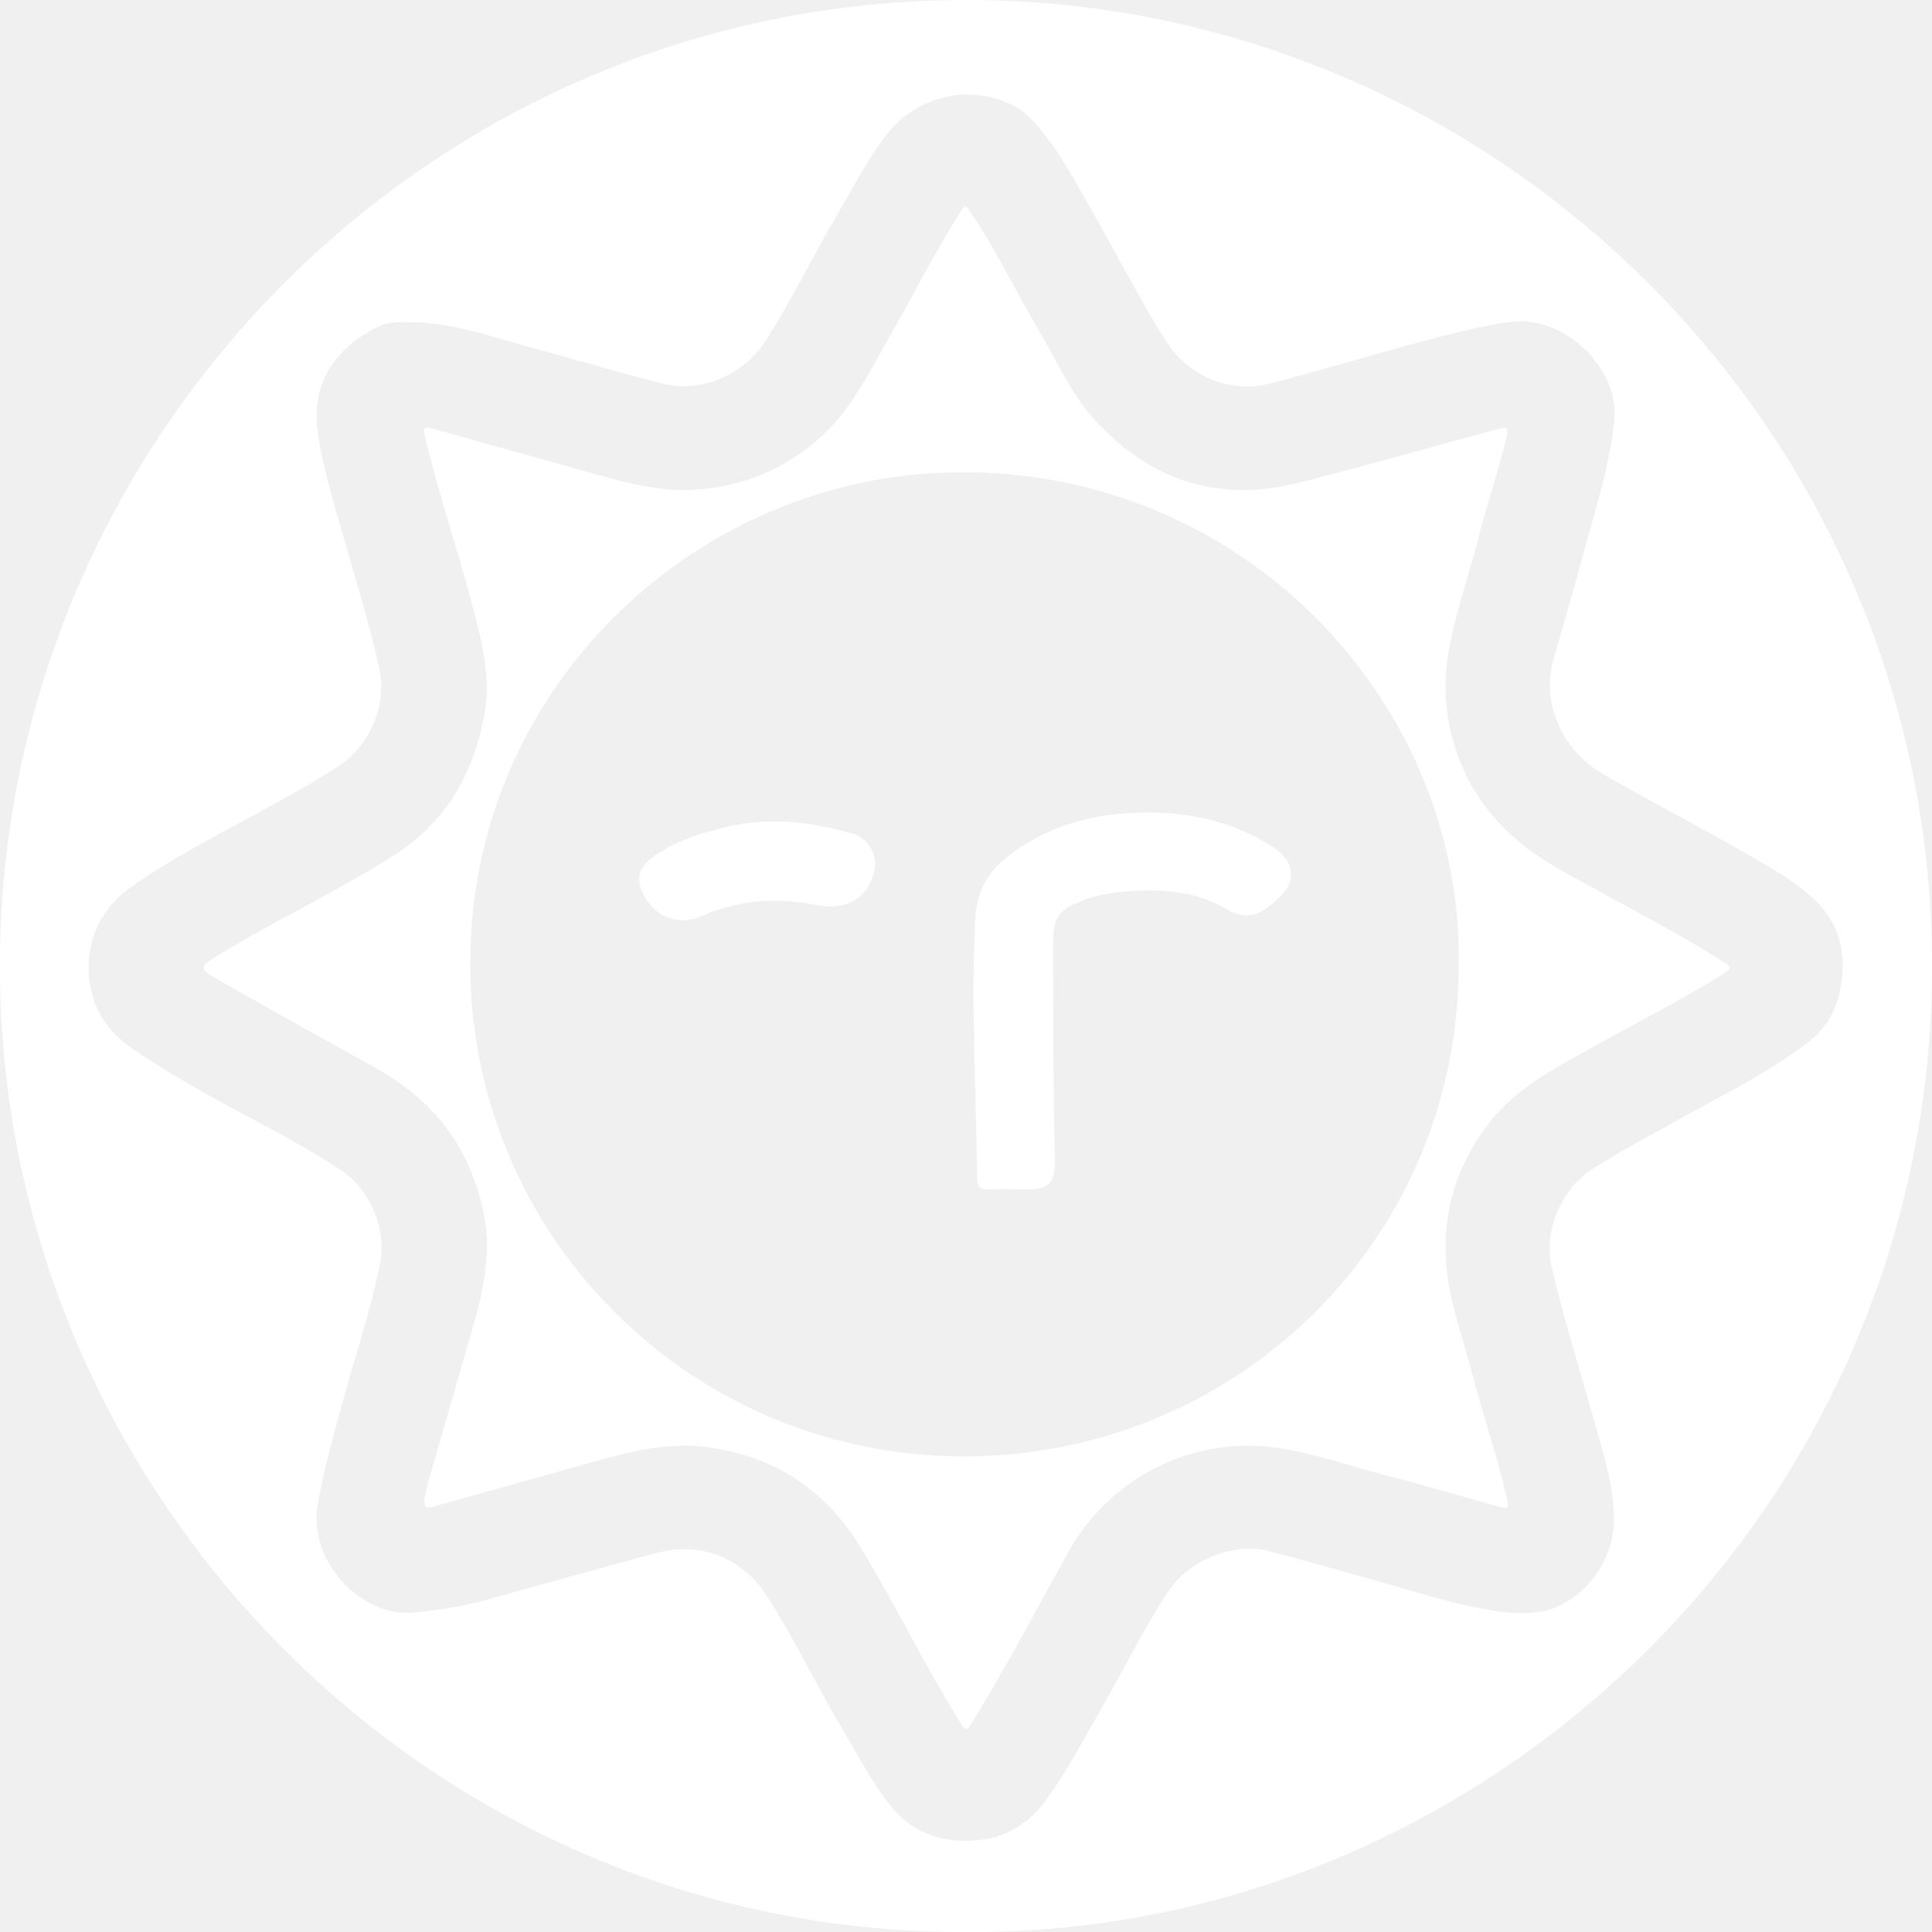
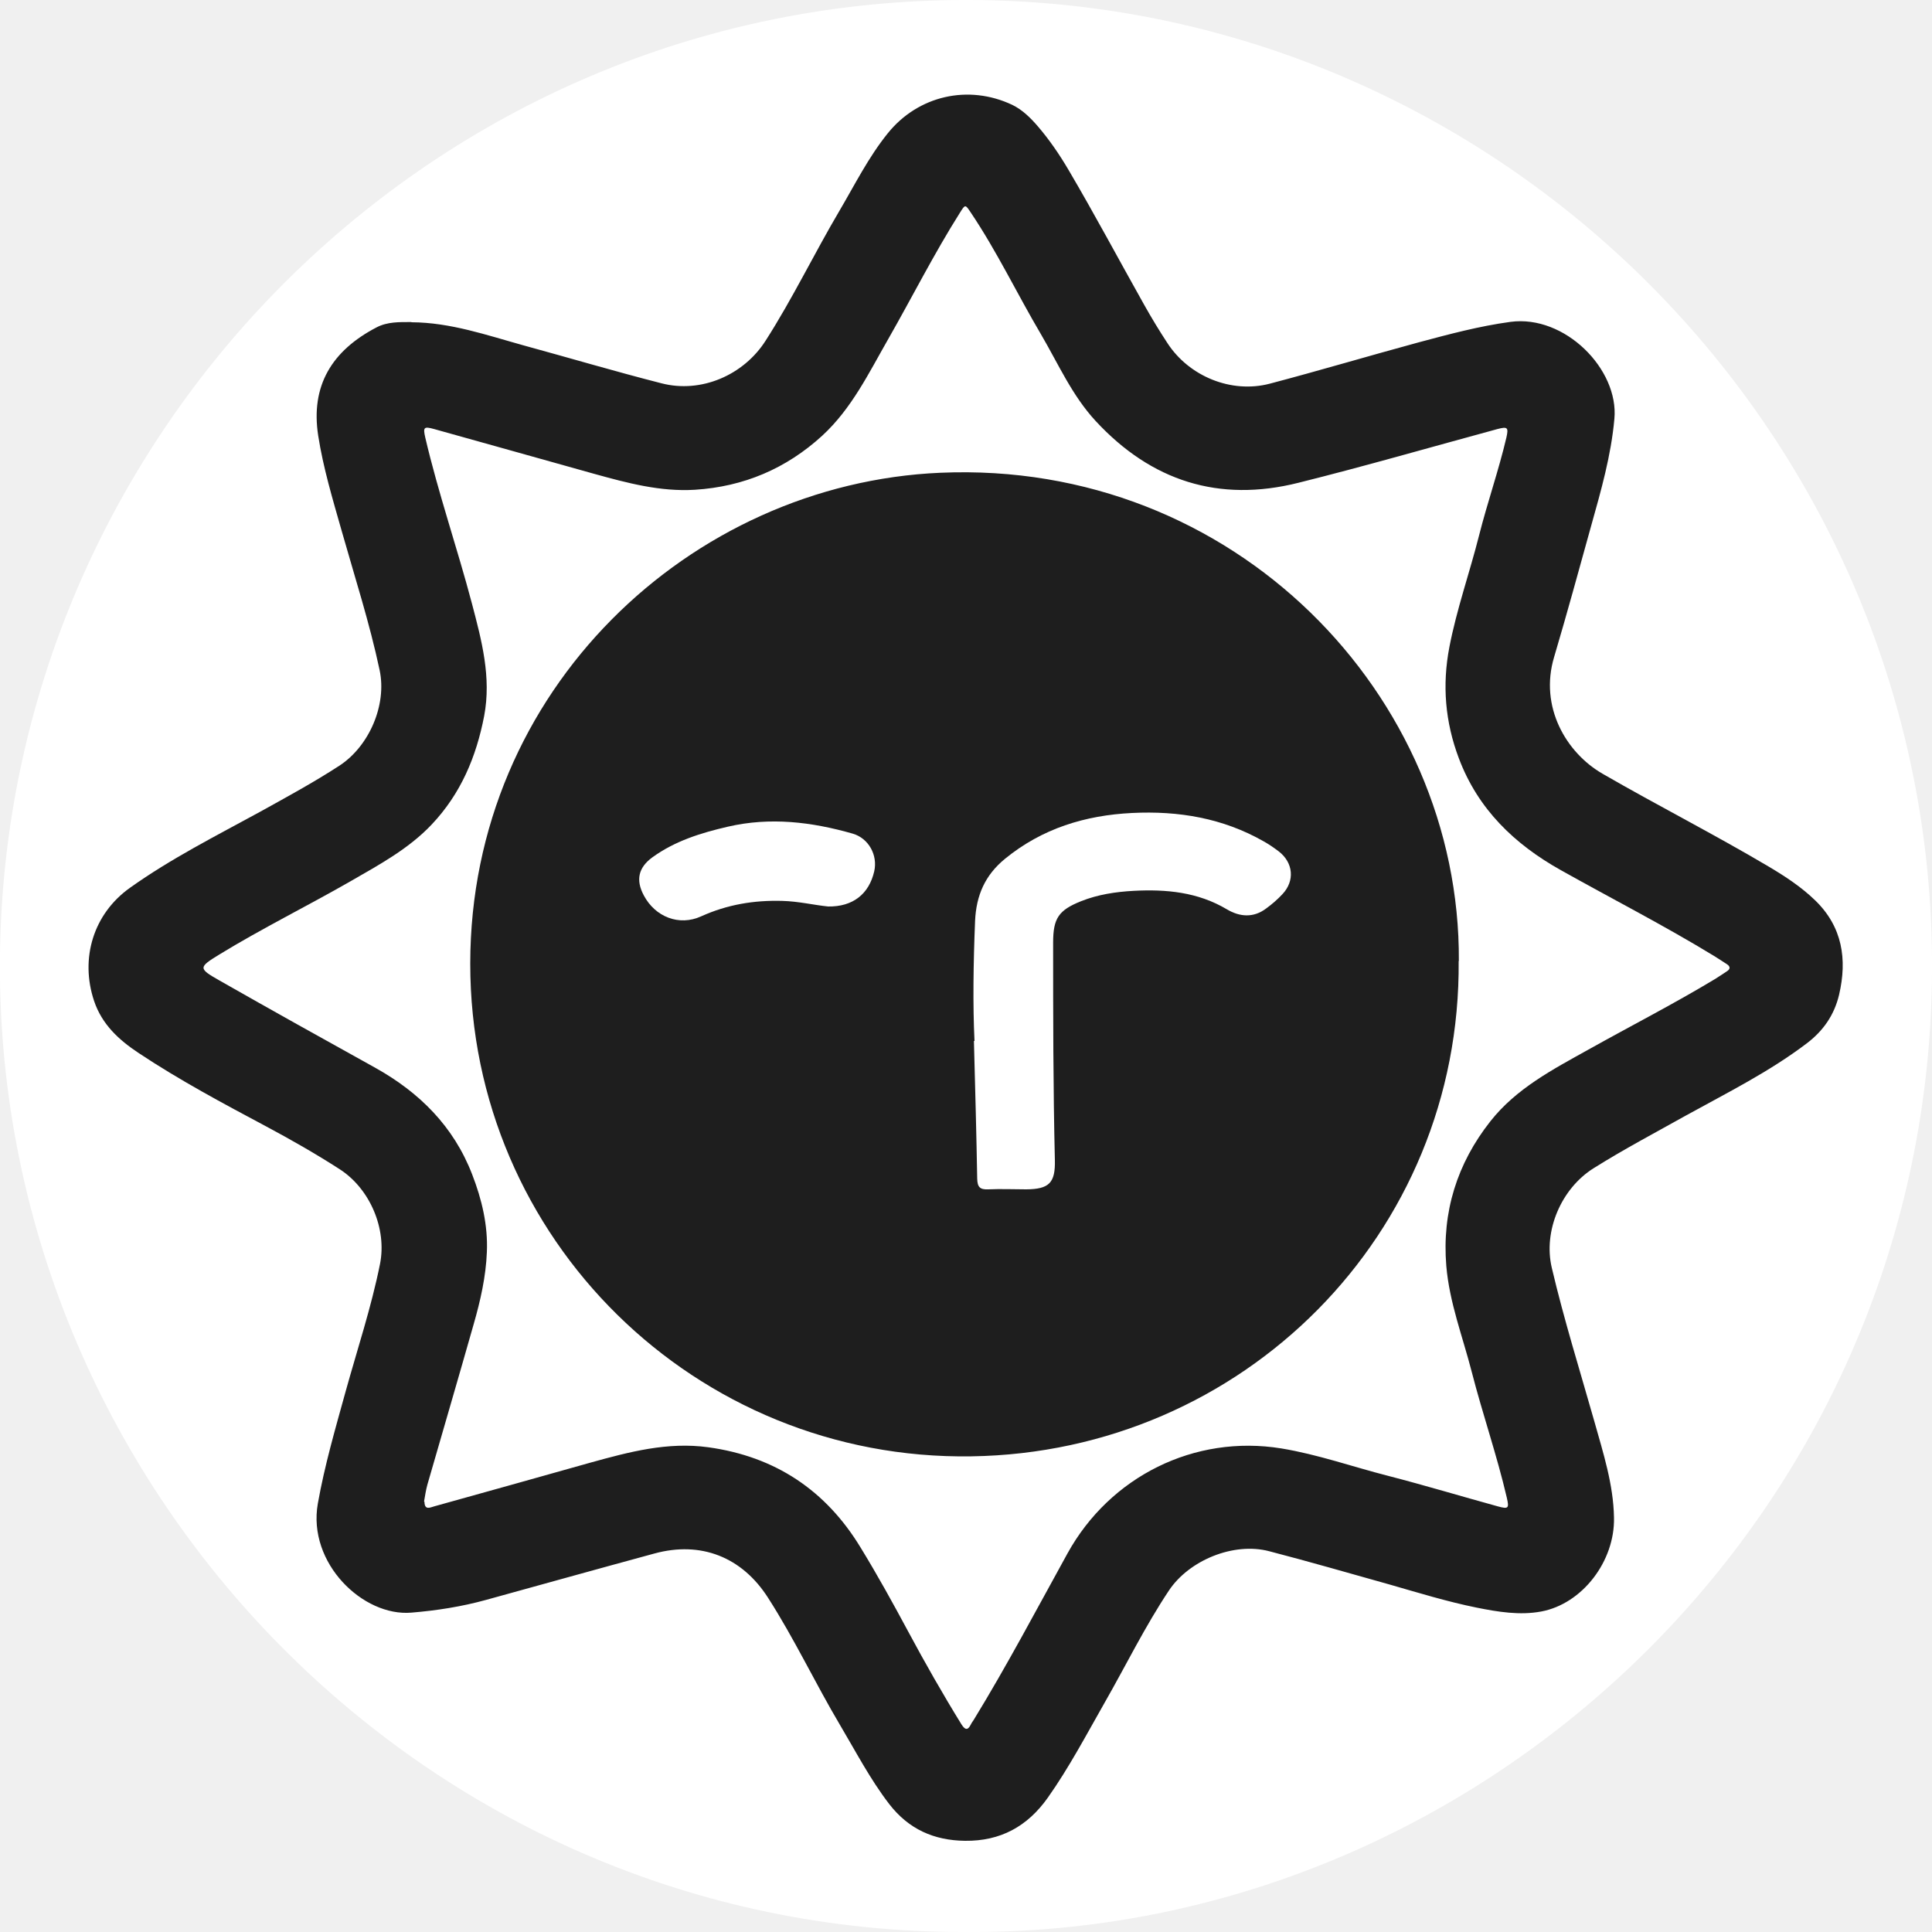
<svg xmlns="http://www.w3.org/2000/svg" id="Layer_1" data-name="Layer 1" viewBox="0 0 100 100">
  <defs>
    <style>
      .cls-1 {
        fill: #fff;
      }
+ 
+       .cls-2 {
+         fill: #1e1e1e;
+       }
    </style>
  </defs>
+   <circle class="cls-2" cx="50" cy="50" r="48" />
  <g id="IIkEnp">
    <g>
      <path class="cls-1" d="m50.02,100C21.72,100.1-.86,76.38.02,48.45.87,21.36,23.58-.77,51.46.02c27.25.77,49.34,23.65,48.52,51.47-.8,27.35-23.54,48.67-49.97,48.51ZM21.29,16.67c-.61,0-1.23-.02-1.79.27-2.33,1.21-3.43,3.03-3.03,5.61.26,1.67.75,3.29,1.21,4.91.68,2.4,1.45,4.78,1.97,7.23.38,1.8-.54,3.93-2.08,4.94-1.34.87-2.74,1.63-4.13,2.4-2.27,1.24-4.59,2.41-6.71,3.92-1.89,1.34-2.6,3.65-1.86,5.86.41,1.22,1.29,2.02,2.3,2.69,2.12,1.41,4.37,2.61,6.62,3.81,1.29.69,2.57,1.42,3.81,2.22,1.55,1.01,2.43,3.07,2.07,4.89-.45,2.24-1.17,4.4-1.78,6.6-.53,1.92-1.09,3.83-1.44,5.81-.54,3.08,2.34,5.85,4.84,5.64,1.32-.11,2.6-.31,3.87-.66,2.9-.8,5.8-1.61,8.71-2.4,2.41-.66,4.54.18,5.89,2.3,1.36,2.12,2.43,4.4,3.71,6.56.82,1.38,1.56,2.81,2.55,4.1,1.01,1.31,2.32,1.89,3.93,1.91,1.83.02,3.23-.74,4.29-2.24,1.1-1.56,1.99-3.25,2.93-4.9,1.11-1.94,2.09-3.95,3.33-5.81,1.05-1.58,3.36-2.52,5.19-2.04,2.08.54,4.15,1.14,6.22,1.72,1.5.43,2.99.89,4.52,1.2,1.1.22,2.23.41,3.35.2,2.12-.4,3.81-2.6,3.76-4.86-.03-1.72-.56-3.35-1.02-4.99-.75-2.64-1.57-5.26-2.2-7.94-.45-1.91.49-4.1,2.16-5.15,1.56-.98,3.19-1.84,4.8-2.74,2.12-1.17,4.29-2.25,6.23-3.72.86-.65,1.43-1.47,1.68-2.52.43-1.84.17-3.52-1.23-4.88-.72-.7-1.56-1.25-2.42-1.76-2.82-1.67-5.75-3.16-8.59-4.8-1.89-1.09-3.28-3.47-2.51-6.04.67-2.26,1.29-4.53,1.92-6.8.51-1.82,1.03-3.63,1.2-5.53.24-2.56-2.56-5.4-5.38-5.02-1.62.22-3.18.64-4.75,1.06-2.58.7-5.13,1.46-7.71,2.14-1.99.52-4.18-.38-5.3-2.11-.42-.64-.82-1.3-1.19-1.96-1.31-2.33-2.56-4.68-3.92-6.99-.47-.8-.99-1.56-1.59-2.26-.38-.44-.79-.85-1.32-1.11-2.28-1.08-4.88-.48-6.45,1.47-1,1.24-1.7,2.65-2.5,4.01-1.31,2.22-2.43,4.55-3.82,6.72-1.14,1.79-3.34,2.74-5.39,2.21-2.39-.61-4.75-1.31-7.13-1.96-1.91-.53-3.79-1.19-5.81-1.2Z" />
      <path class="cls-1" d="m21.95,77.71c.05-.28.09-.57.17-.86.8-2.77,1.61-5.54,2.4-8.32.35-1.22.63-2.46.68-3.72.06-1.39-.26-2.73-.76-4.02-.96-2.49-2.73-4.25-5.03-5.53-2.69-1.49-5.38-2.99-8.05-4.51-1.11-.63-1.09-.68,0-1.35,2.21-1.35,4.54-2.5,6.79-3.79,1.49-.86,3-1.67,4.2-2.94,1.5-1.59,2.3-3.49,2.71-5.61.38-2.01-.13-3.91-.63-5.81-.76-2.88-1.74-5.7-2.42-8.61-.12-.53-.07-.58.47-.43,2.77.77,5.53,1.55,8.29,2.32,1.7.47,3.41.93,5.2.82,2.52-.16,4.72-1.09,6.59-2.8,1.53-1.41,2.41-3.25,3.42-5.01,1.24-2.17,2.36-4.4,3.7-6.52.28-.45.28-.45.56-.03,1.36,2.02,2.41,4.23,3.65,6.33.89,1.52,1.6,3.15,2.82,4.47,2.88,3.11,6.38,4.23,10.49,3.2,3.45-.86,6.87-1.85,10.3-2.78.53-.14.59-.09.47.44-.4,1.7-.98,3.35-1.41,5.05-.49,1.94-1.16,3.82-1.54,5.79-.38,1.97-.22,3.88.49,5.76.99,2.63,2.87,4.44,5.28,5.79,2.64,1.48,5.34,2.86,7.93,4.44.23.14.45.29.67.43.18.12.17.25,0,.36-.21.14-.42.28-.63.41-2.14,1.29-4.37,2.43-6.55,3.65-1.85,1.03-3.73,2.01-5.07,3.71-1.72,2.18-2.51,4.69-2.28,7.48.16,1.9.85,3.67,1.32,5.5.56,2.18,1.3,4.3,1.81,6.49.13.56.09.61-.46.46-1.89-.52-3.78-1.09-5.68-1.58-1.84-.47-3.64-1.11-5.53-1.42-4.49-.73-8.87,1.45-11.07,5.44-1.59,2.88-3.13,5.8-4.85,8.61-.05.08-.11.15-.15.24-.16.32-.3.28-.48,0-.97-1.57-1.88-3.17-2.75-4.79-.79-1.47-1.6-2.94-2.47-4.36-1.8-2.97-4.42-4.72-7.89-5.2-2.11-.29-4.09.24-6.08.79-2.7.76-5.41,1.52-8.11,2.27-.19.05-.49.22-.5-.23Zm53.56-27.97c.08-13.76-11.63-25.93-26.84-25.27-12.93.56-24.32,11.23-24.33,25.4-.01,14.25,11.66,25.73,25.94,25.51,14.05-.21,25.34-11.49,25.22-25.64Z" />
      <path class="cls-1" d="m50.44,53.88c-.09-1.85-.06-4.03.03-6.22.06-1.31.51-2.36,1.55-3.21,1.92-1.57,4.15-2.25,6.57-2.37,2.4-.12,4.7.26,6.82,1.47.27.15.53.33.78.52.75.58.84,1.52.19,2.21-.25.27-.54.52-.84.74-.66.5-1.37.44-2.03.05-1.51-.9-3.15-1.05-4.84-.96-.92.05-1.84.19-2.7.53-1.18.47-1.46.89-1.46,2.15,0,3.75,0,7.5.09,11.25.03,1.19-.3,1.51-1.48,1.52-.66,0-1.31-.03-1.97,0-.43.02-.56-.12-.57-.55-.04-2.27-.1-4.53-.17-7.13Z" />
      <path class="cls-1" d="m42.87,46.92c-.72-.07-1.54-.27-2.39-.29-1.46-.04-2.84.19-4.19.8-1.14.52-2.38.03-2.97-1.09-.42-.79-.28-1.43.44-1.96,1.17-.85,2.52-1.27,3.91-1.59,2.19-.51,4.34-.25,6.47.36.82.24,1.3,1.11,1.11,1.95-.27,1.17-1.1,1.84-2.39,1.82Z" />
    </g>
  </g>
</svg>
